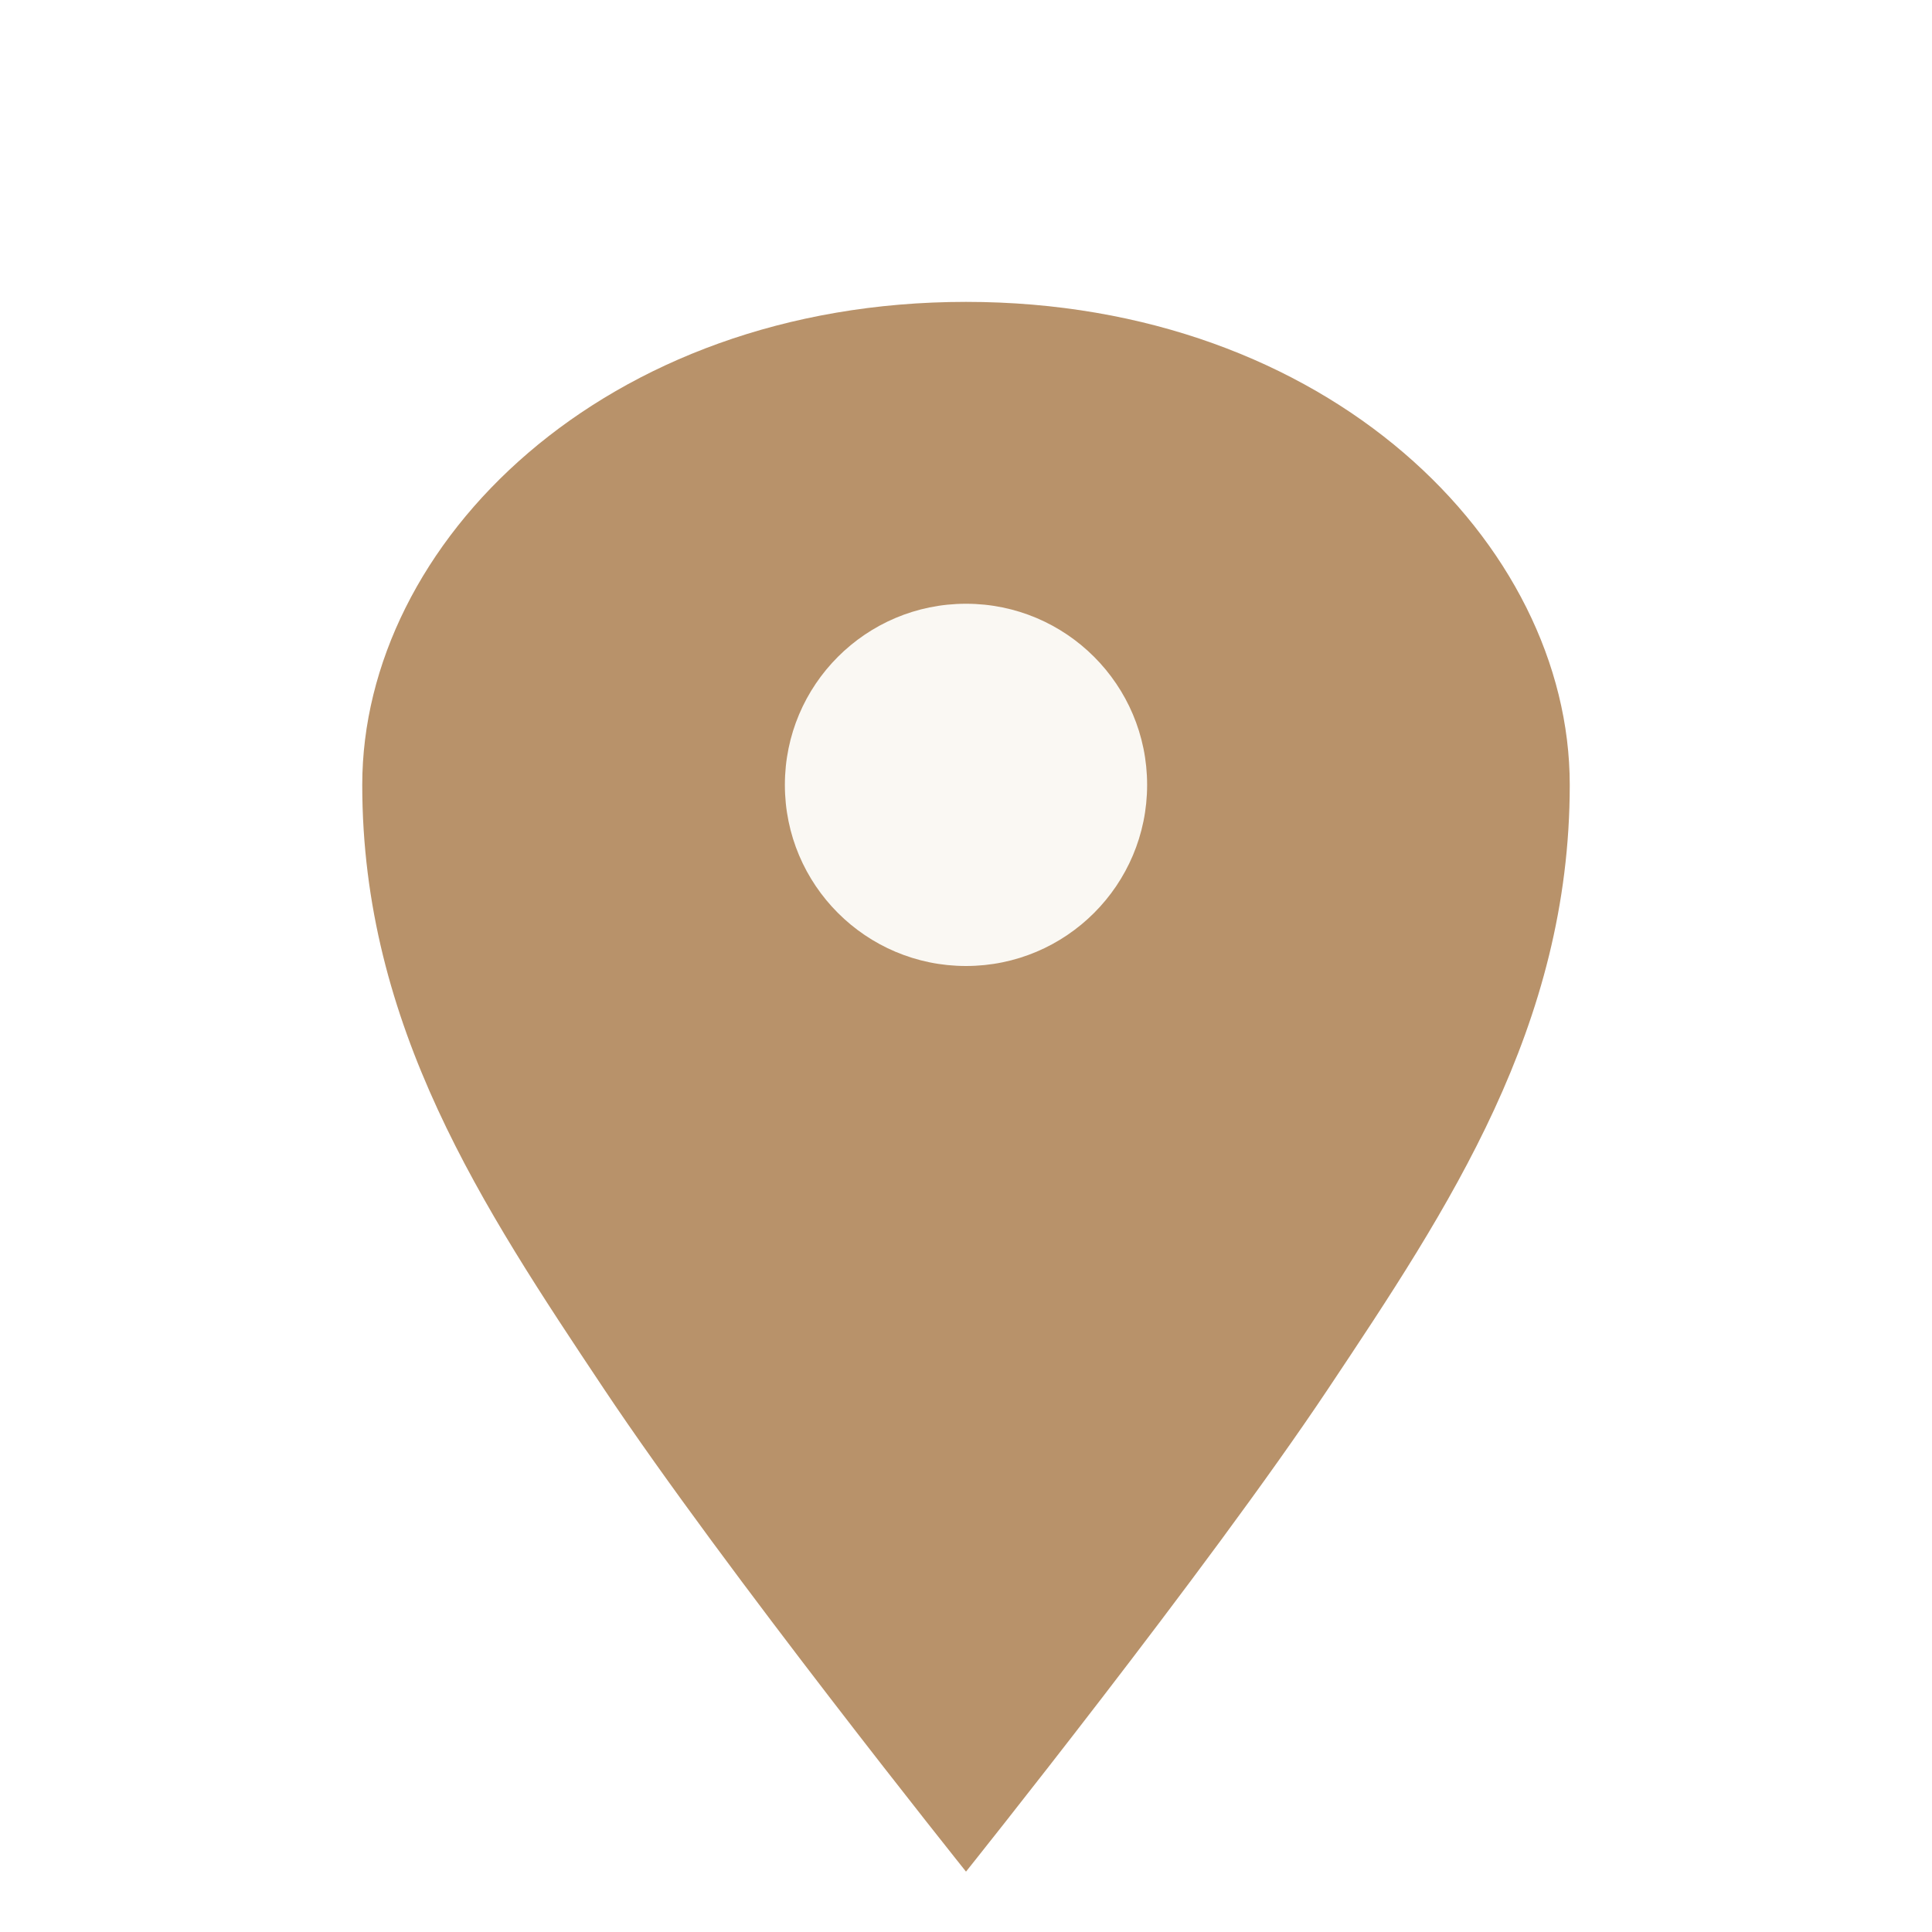
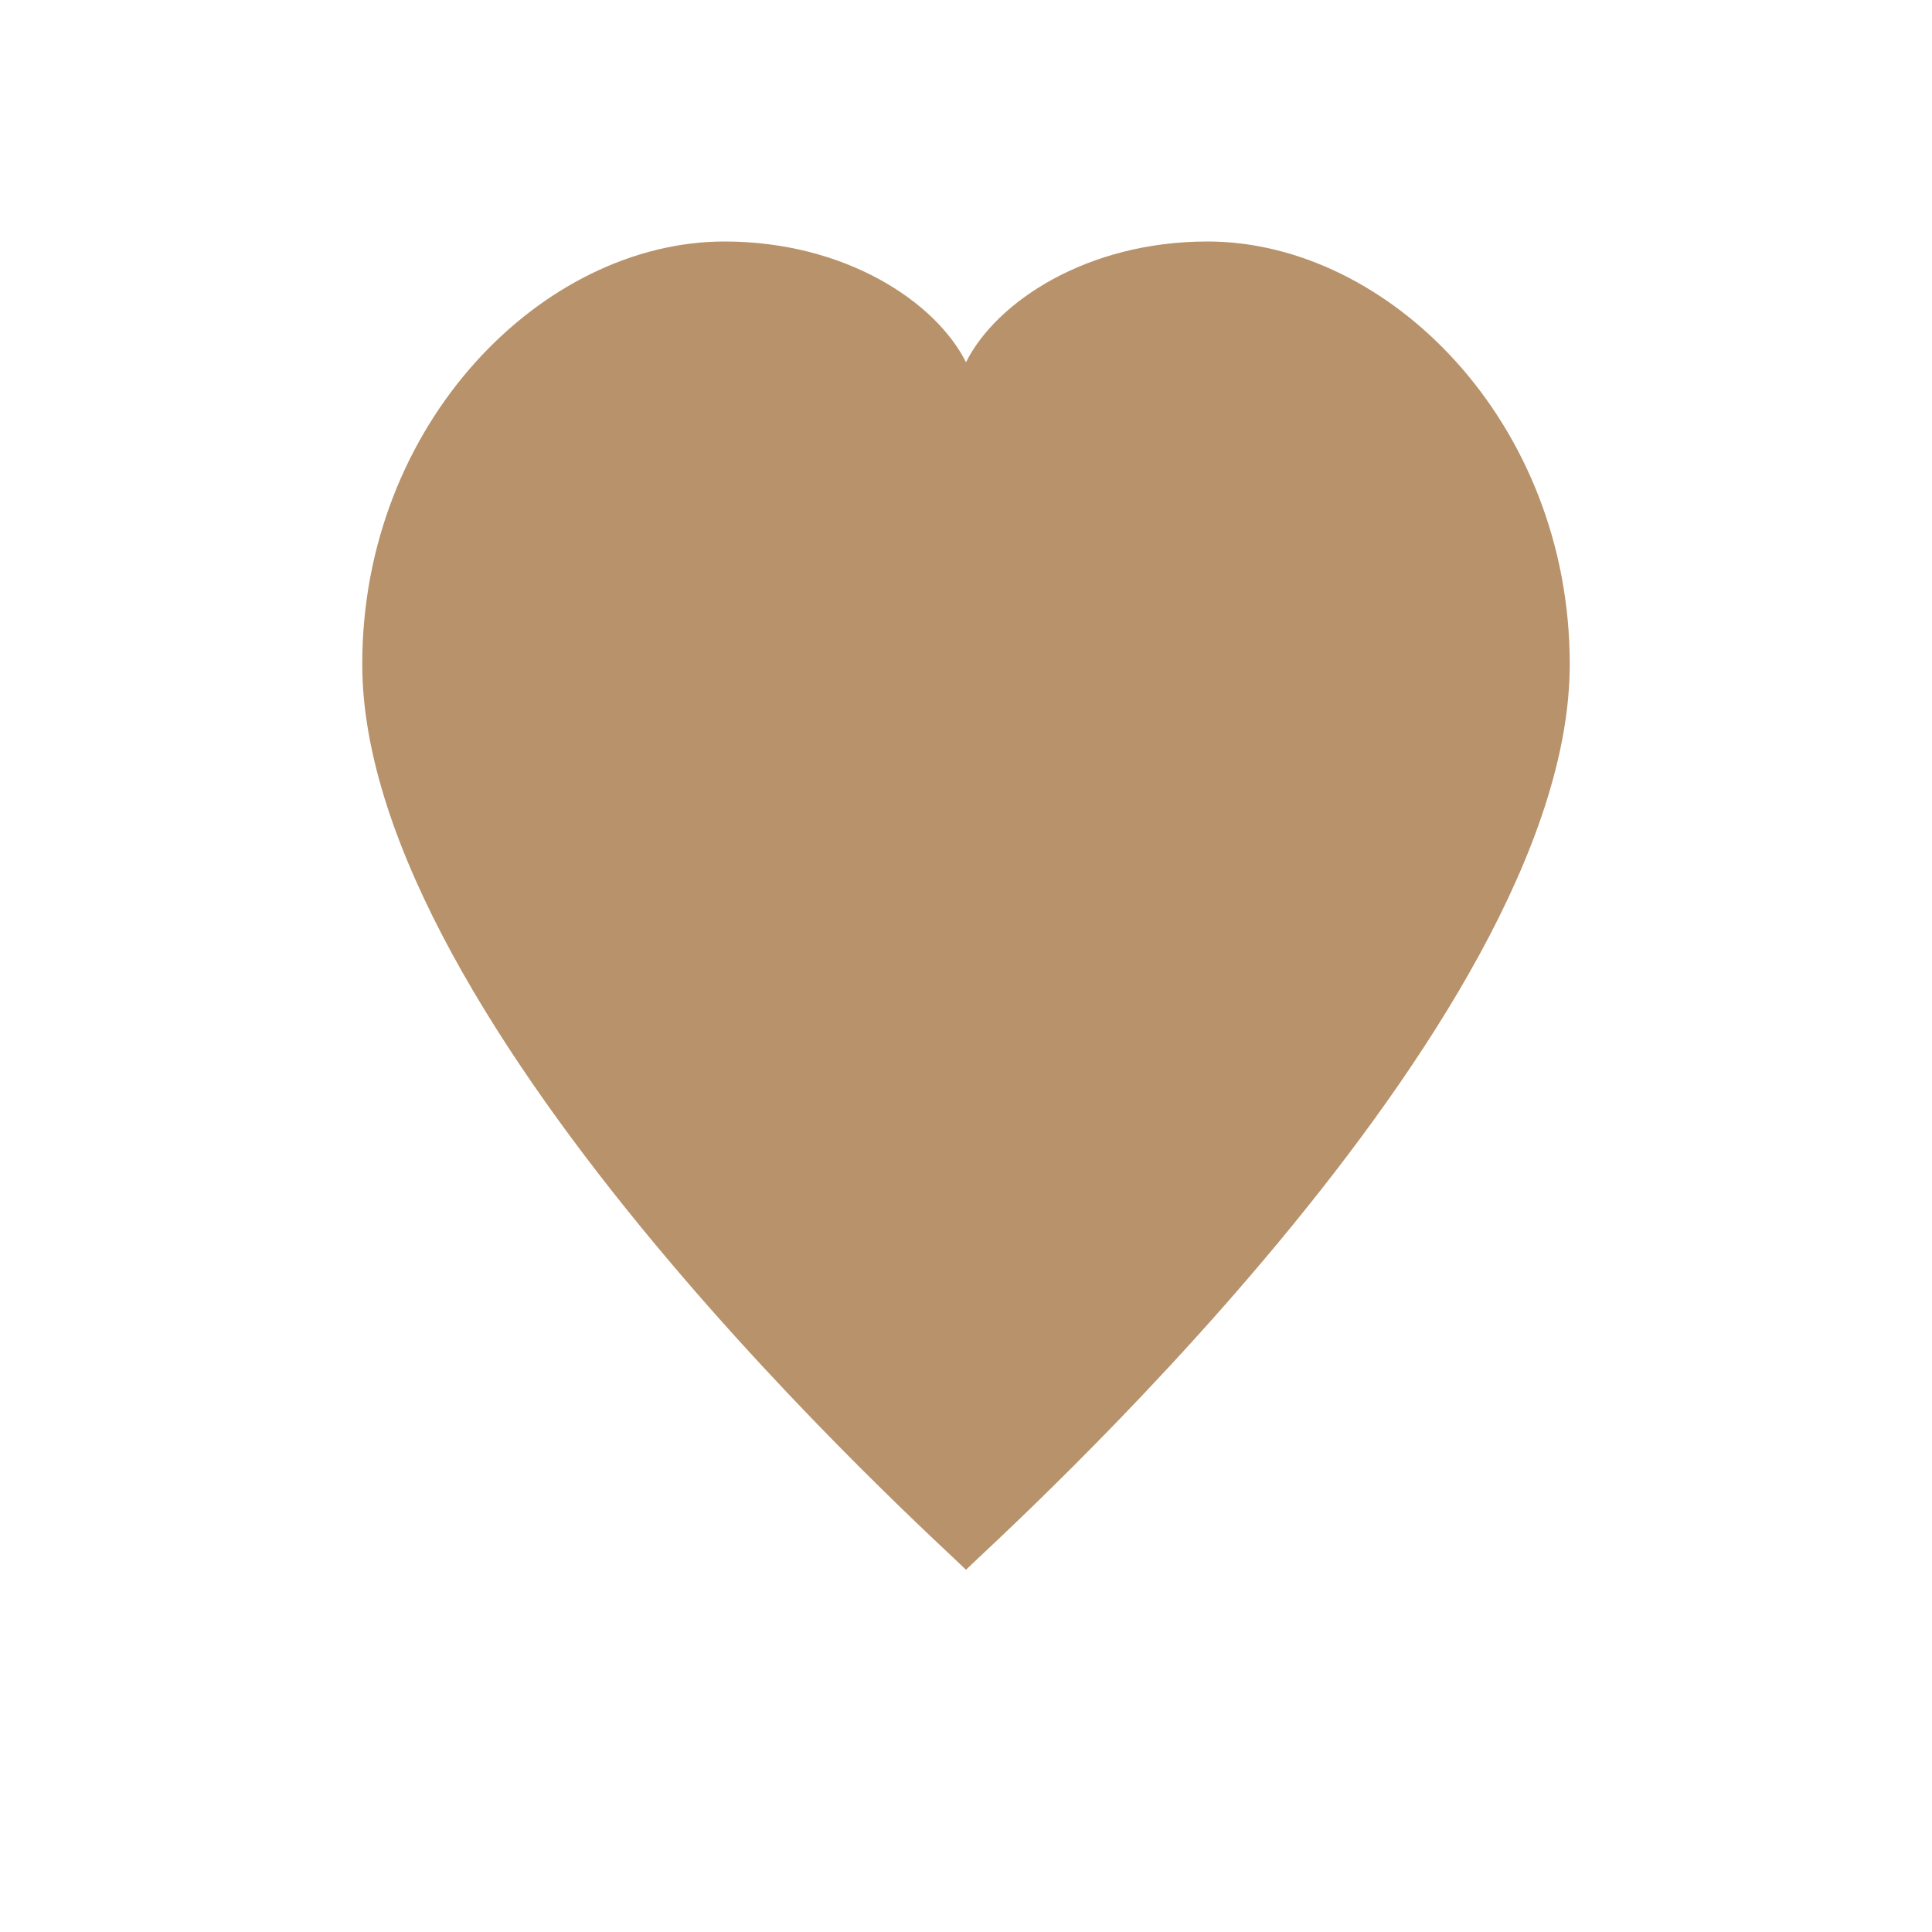
<svg xmlns="http://www.w3.org/2000/svg" viewBox="0 0 64 64" width="64" height="64">
-   <path fill="#B8926A" d="M32 10c-12 0-20 8-20 16 0 8 4 14 8 20s12 16 12 16 8-10 12-16 8-12 8-20c0-8-8-16-20-16z" />
-   <circle cx="32" cy="26" r="6" fill="#FAF8F3" />
+   <path fill="#B8926A" d="M32 52c-1-1-20-18-20-30 0-8 6-14 12-14 4 0 7 2 8 4 1-2 4-4 8-4 6 0 12 6 12 14 0 12-19 29-20 30z" />
</svg>
